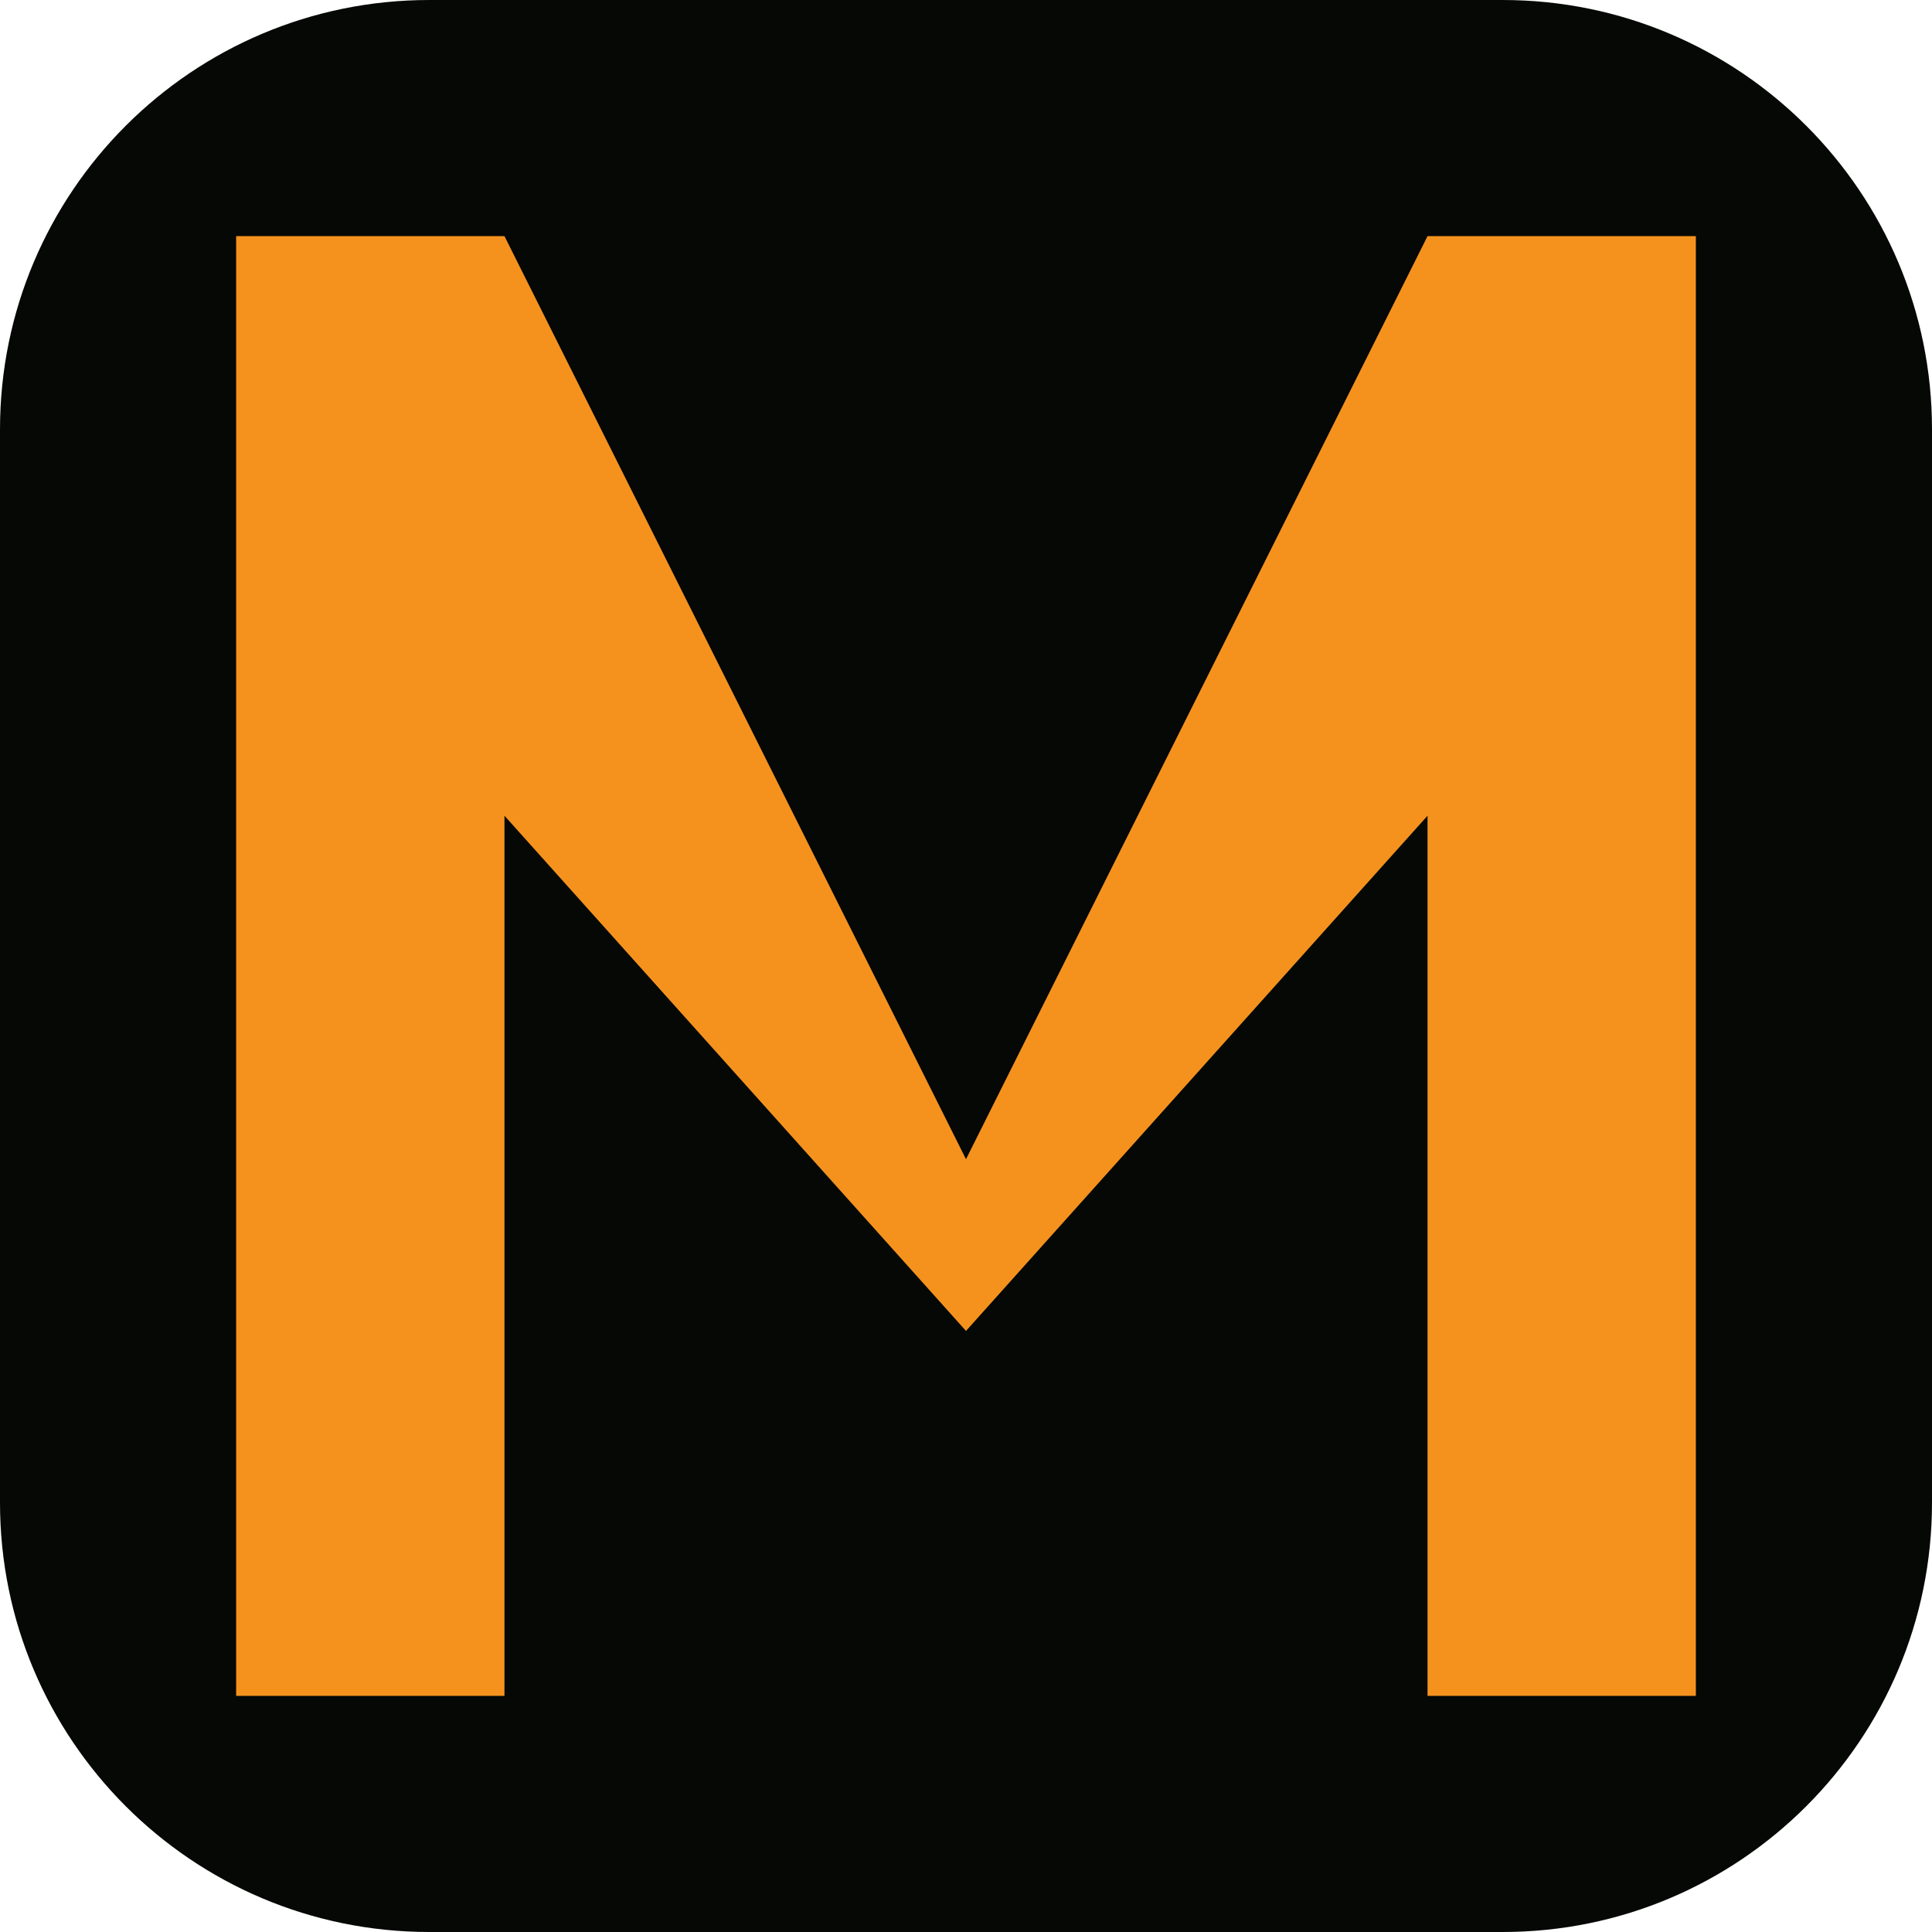
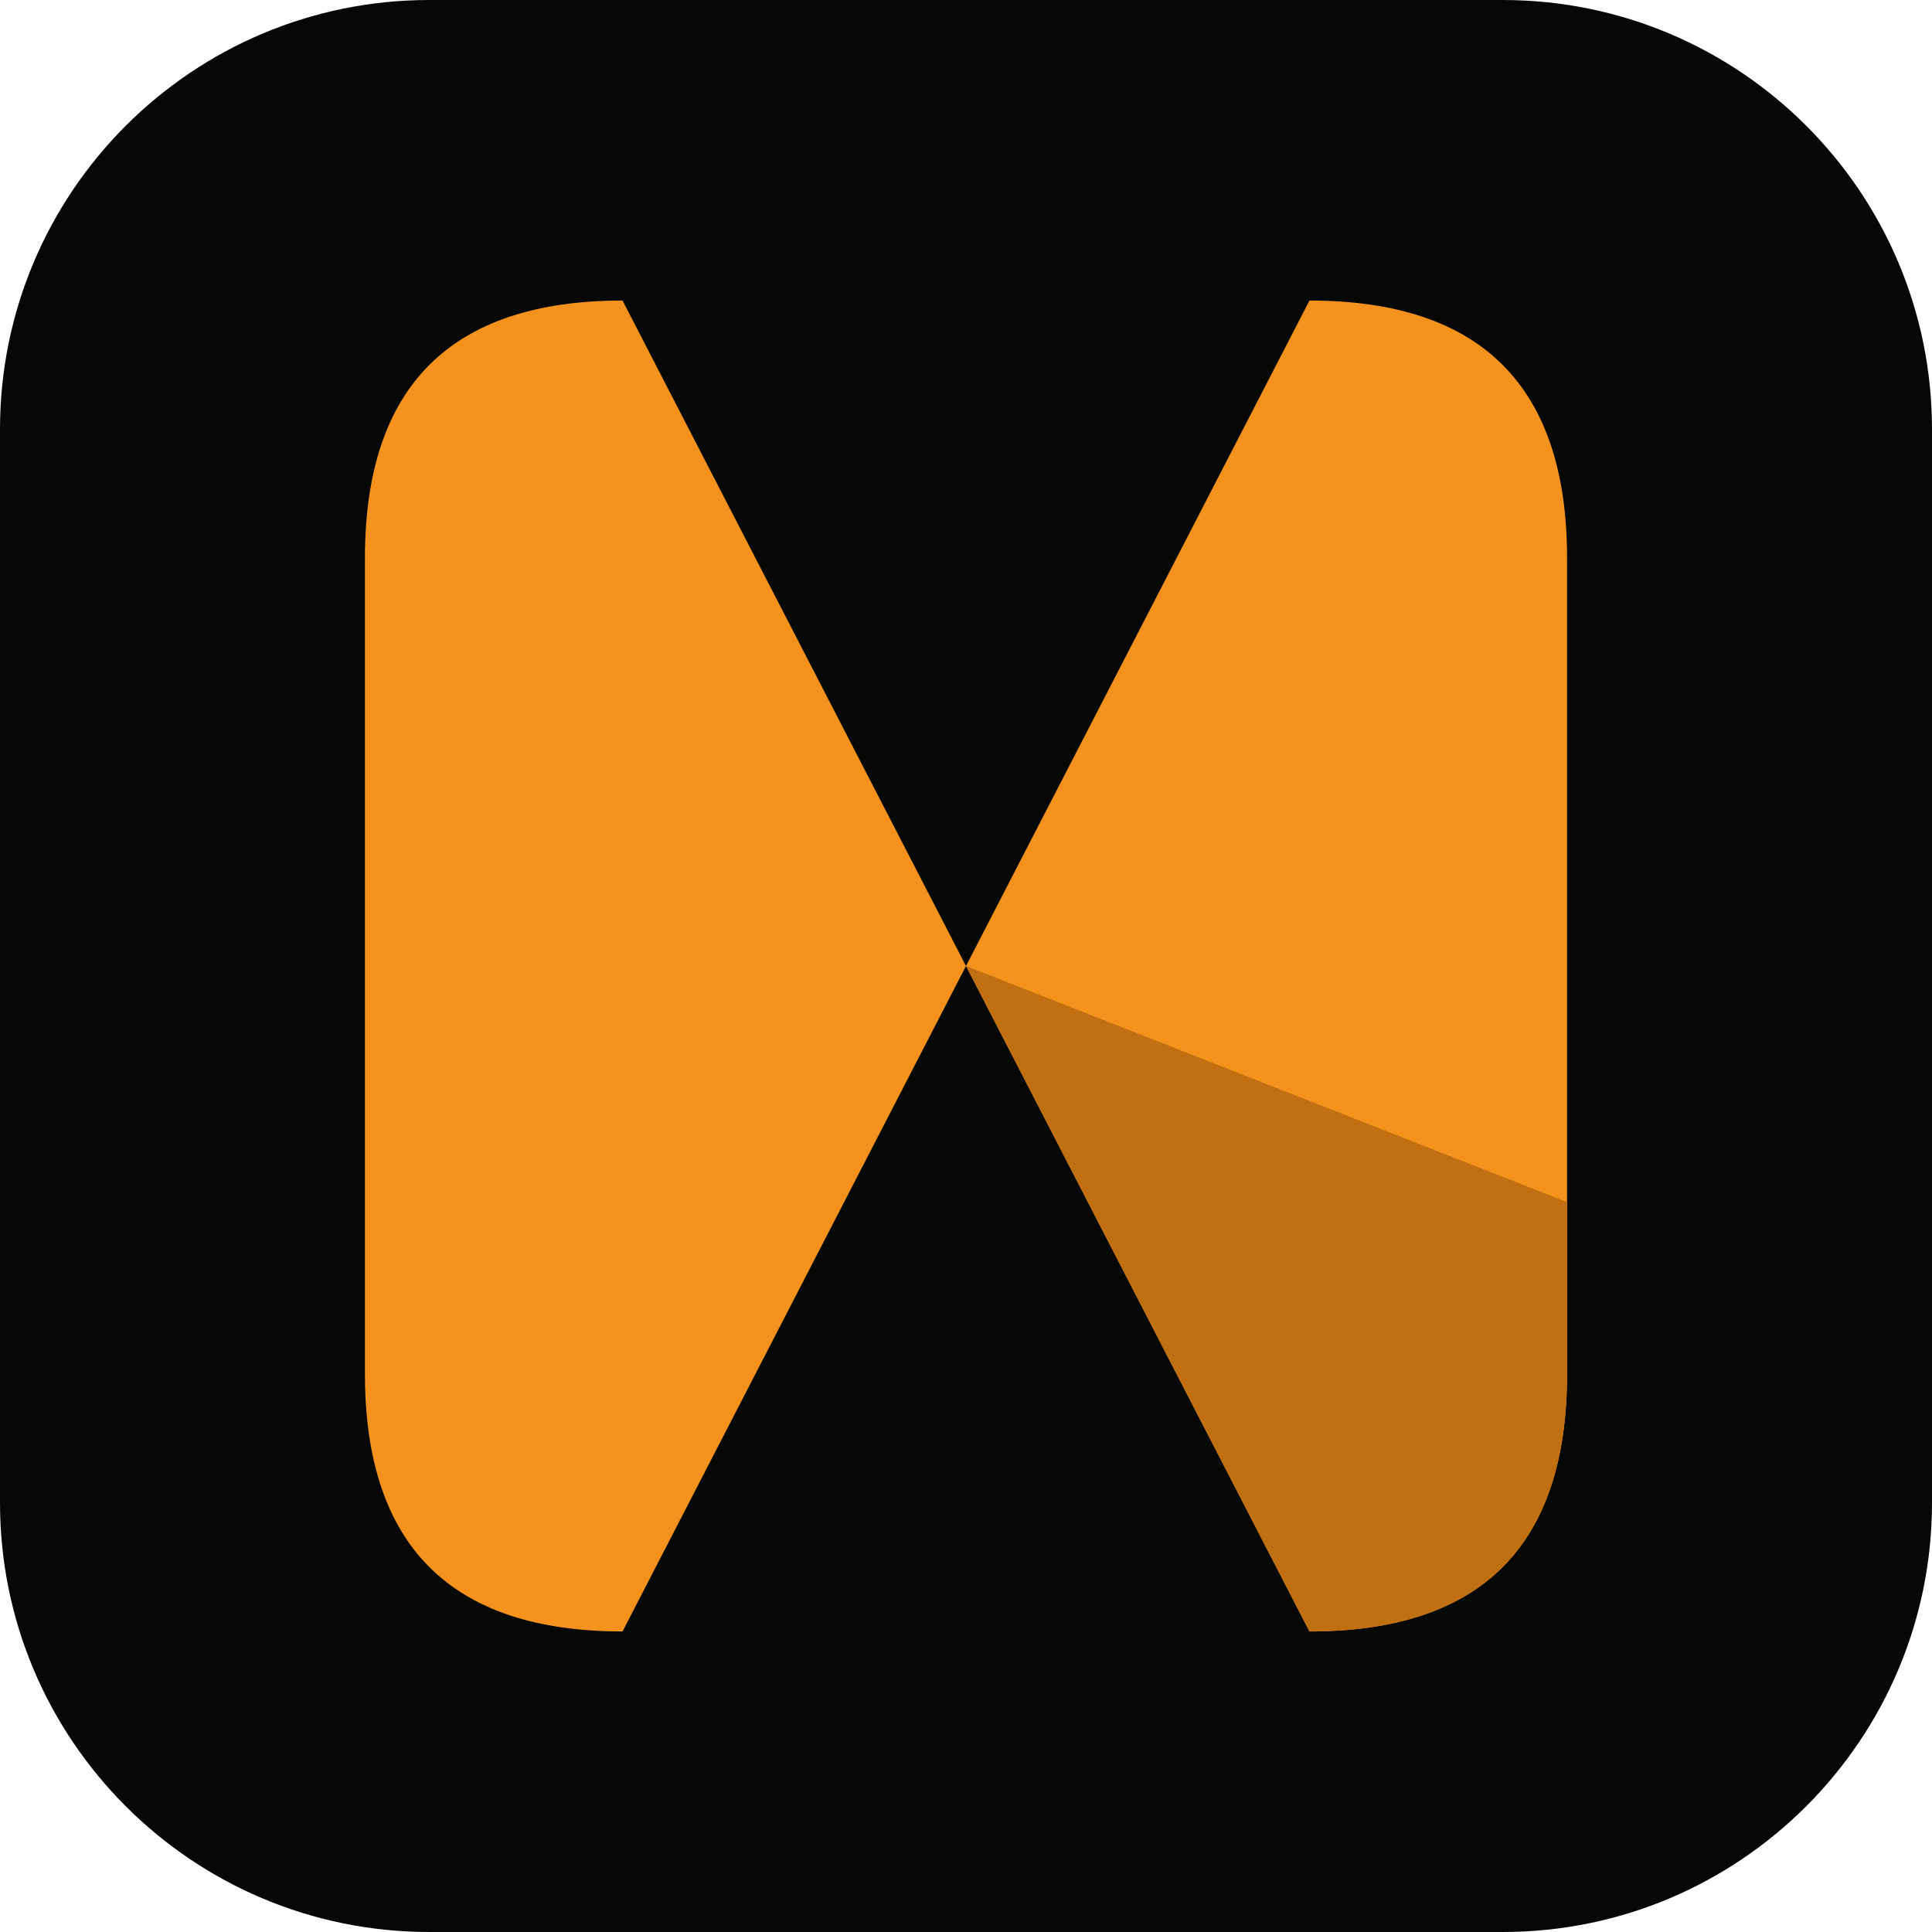
<svg xmlns="http://www.w3.org/2000/svg" viewBox="0 0 180 180">
  <rect width="180" height="180" rx="40" fill="#050805" />
-   <path d="M22,22 L47,22 L90,108 L133,22 L158,22 L158,158 L133,158 L133,76 L90,124 L47,76 L47,158 L22,158 Z" fill="#F5921E" />
+   <path d="M34,52 Q34,28 58,28 L90,90 L58,152 Q34,152 34,128 Z" fill="#F5921E" />
+   <path d="M146,52 Q146,28 122,28 L90,90 L122,152 Q146,152 146,128 Z" fill="#F5921E" />
+   <path d="M90,90 L122,152 Q146,152 146,128 L146,112 Z" fill="#C07010" />
</svg>
